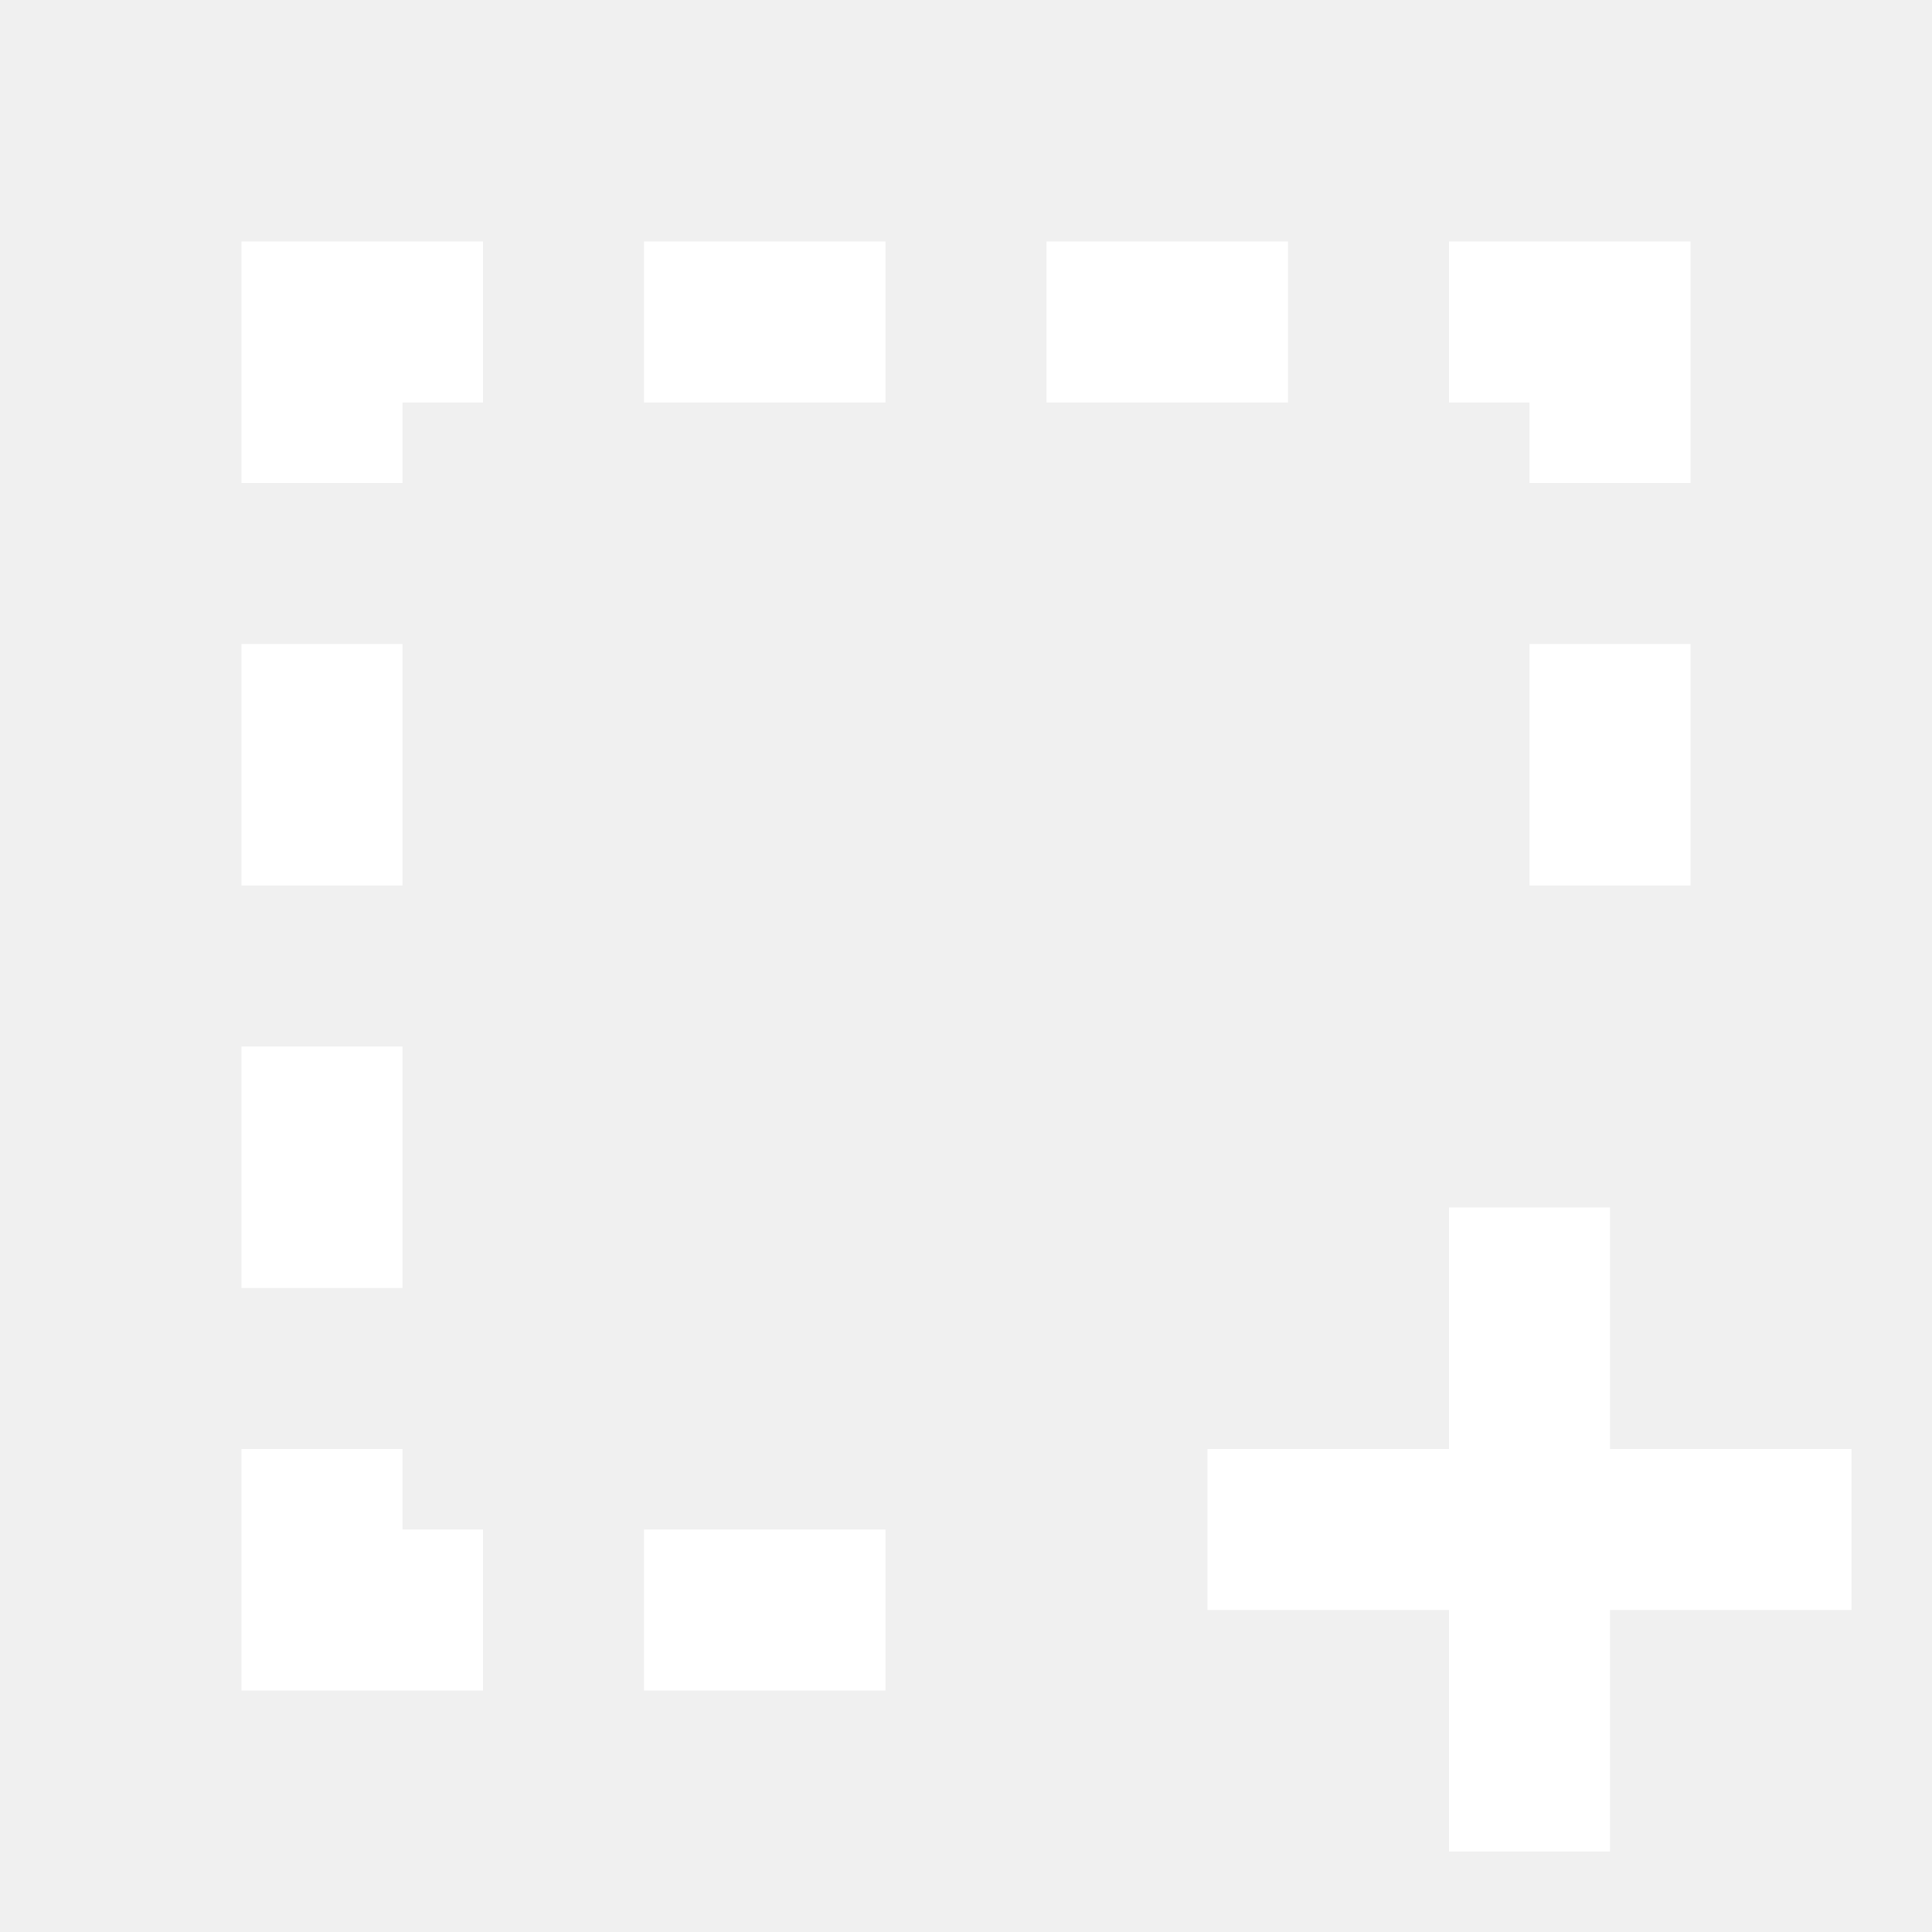
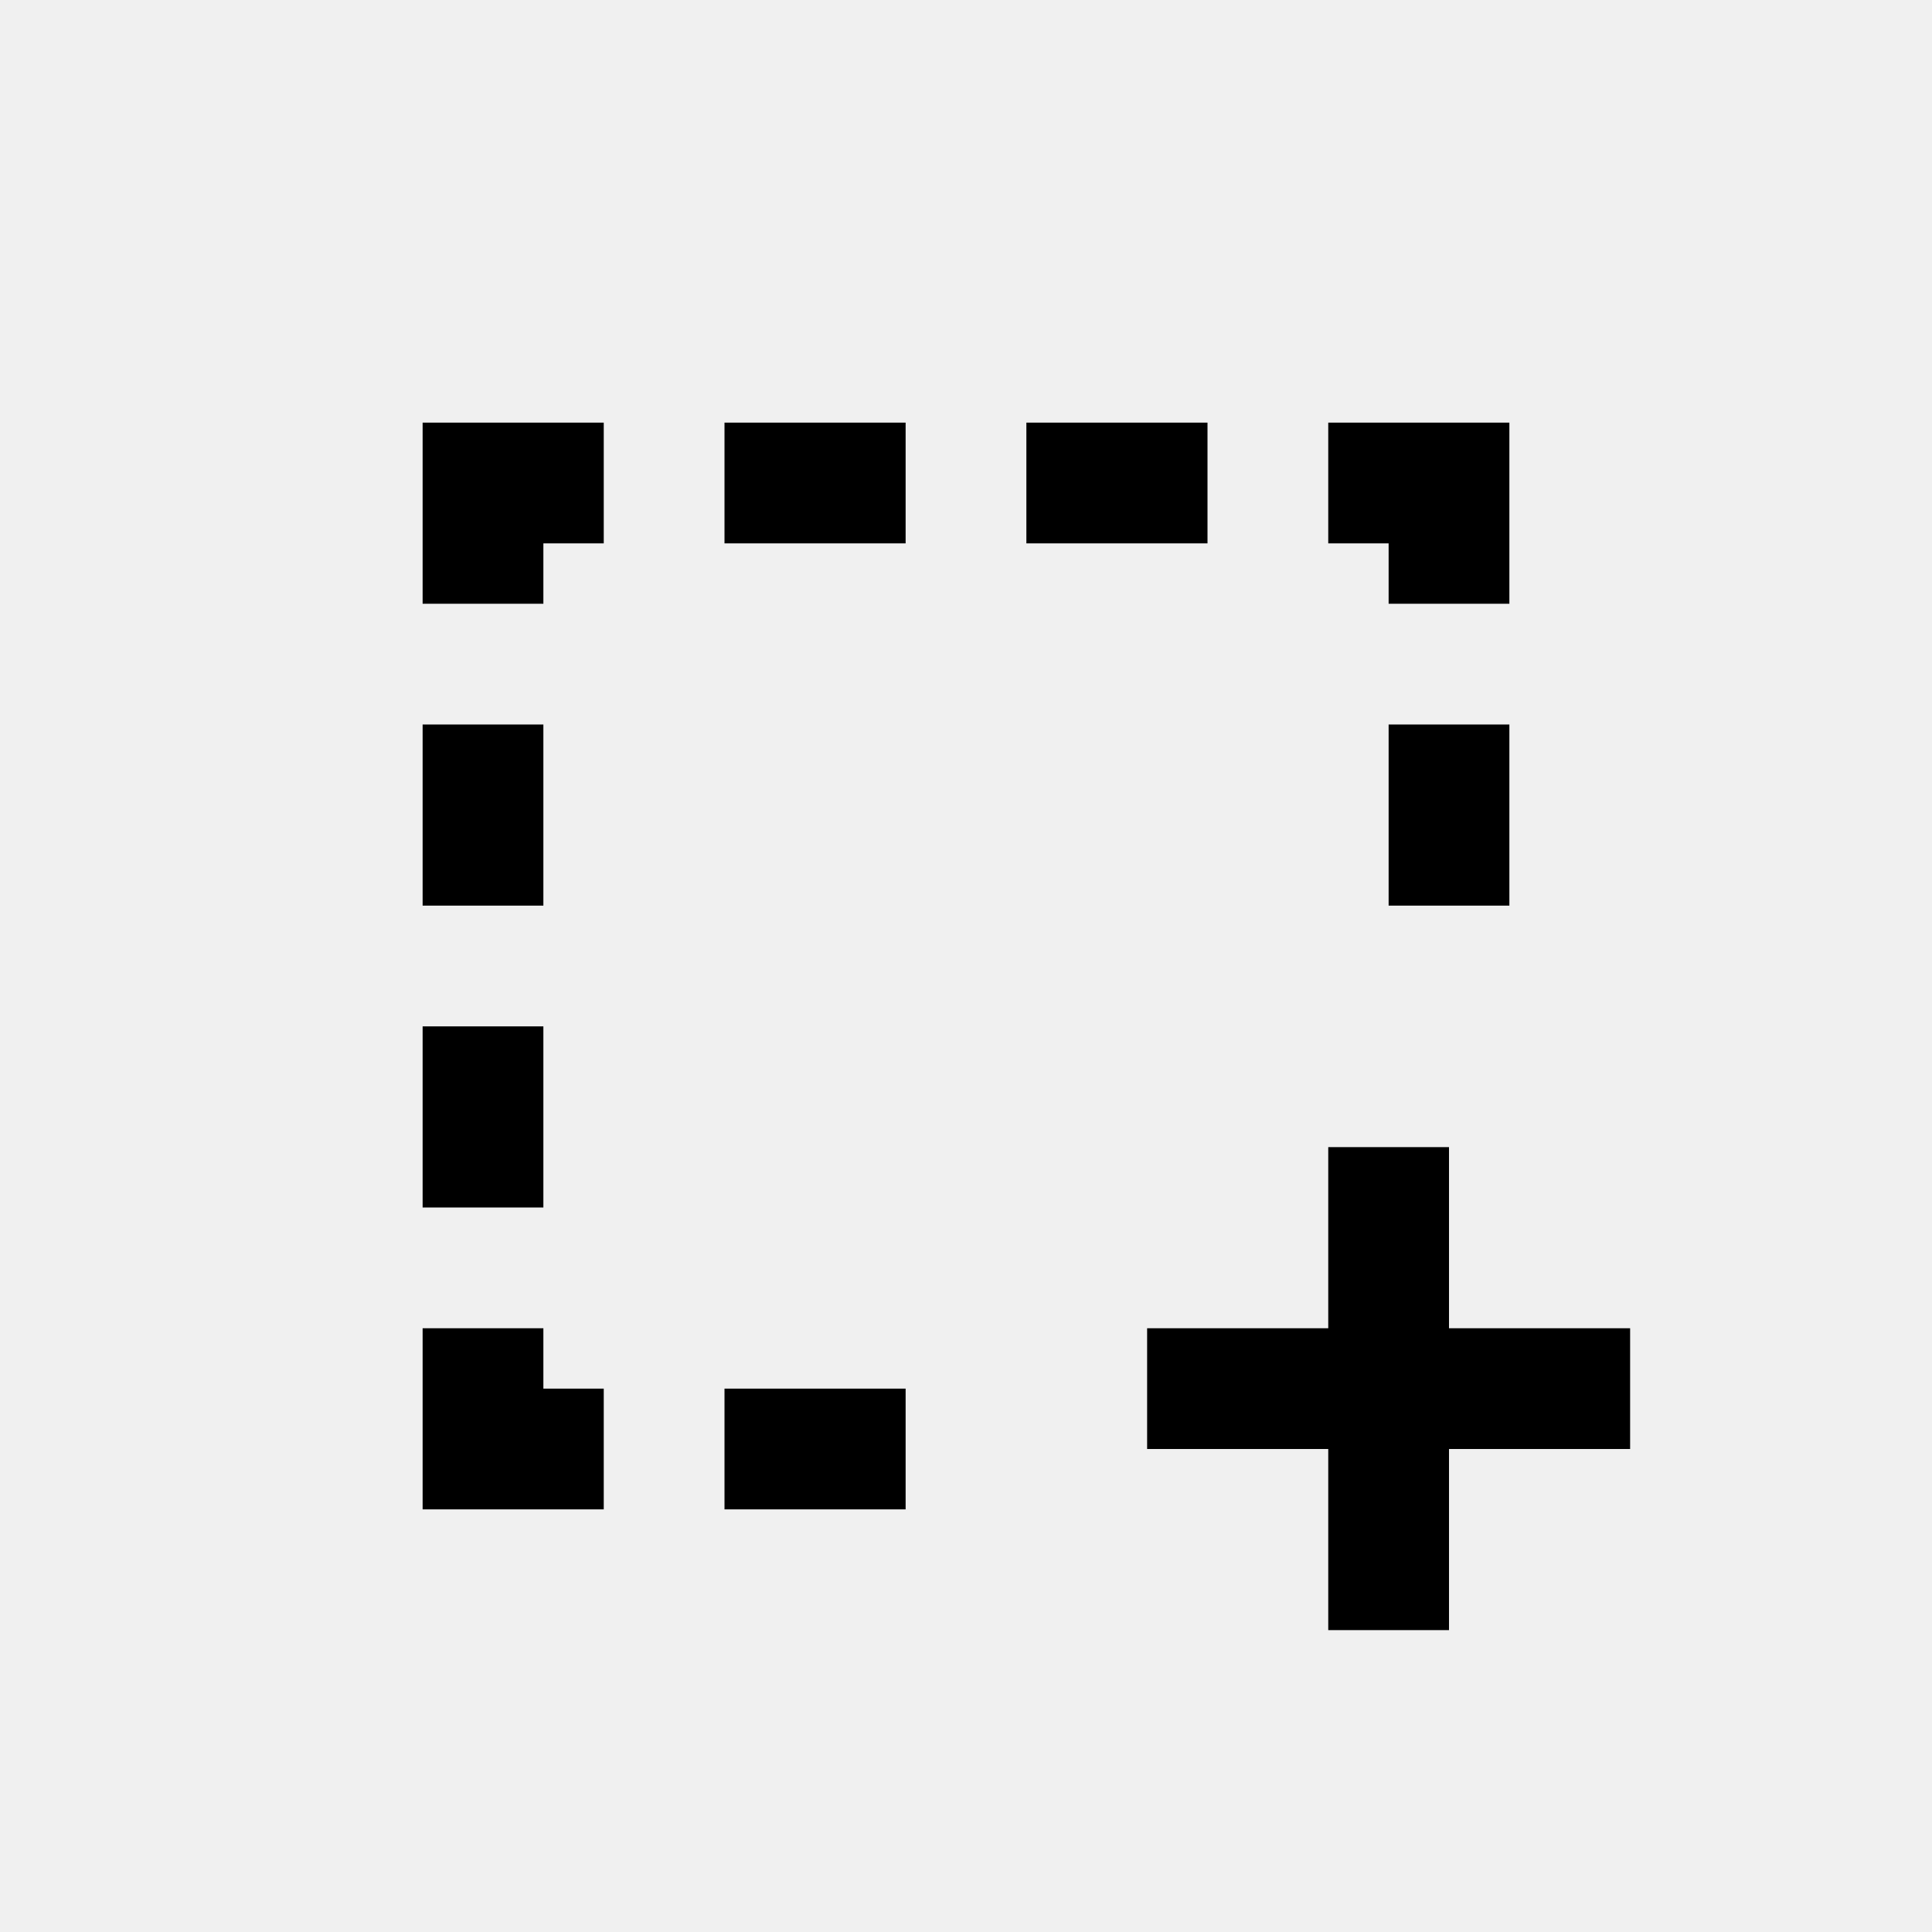
- <svg xmlns="http://www.w3.org/2000/svg" width="18" height="18" viewBox="0 0 18 18" fill="none">
-   <g clip-path="url(#clip0_2_44)">
-     <path fill-rule="evenodd" clip-rule="evenodd" d="M4.5 3.75H3.75V4.5H2.25V2.25H4.5V3.75ZM2.25 6V8.25H3.75V6H2.25ZM2.25 12V9.75H3.75V12H2.25ZM14.25 6V8.25H15.75V6H14.25ZM6 2.25H8.25V3.75H6V2.25ZM12 2.25H9.75V3.75H12V2.25ZM6 14.25H8.25V15.75H6V14.25ZM3.75 14.25V13.5H2.25V15.75H4.5V14.25H3.75ZM14.25 3.75V4.5H15.75V2.25H13.5V3.75H14.25ZM15 13.5V11.25H13.5V13.5H11.25V15H13.5V17.25H15V15H17.25V13.5H15Z" fill="white" />
+ <svg xmlns="http://www.w3.org/2000/svg" width="24" height="24" viewBox="0 0 24 24" fill="none">
+   <mask id="mask0_9_43" style="mask-type:luminance" maskUnits="userSpaceOnUse" x="3" y="3" width="18" height="18">
+     <path d="M21 3H3V21H21V3Z" fill="white" />
+   </mask>
+   <g mask="url(#mask0_9_43)">
+     <path fill-rule="evenodd" clip-rule="evenodd" d="M7.5 6.75H6.75V7.5H5.25V5.25H7.5V6.75ZM5.25 9V11.25H6.75V9H5.25ZM5.25 15V12.75H6.75V15H5.25ZM17.25 9V11.25H18.75V9H17.25ZM9 5.25H11.25V6.75H9V5.25ZM15 5.25H12.75V6.75H15V5.25ZM9 17.25H11.25V18.75H9V17.25ZM6.75 17.25V16.5H5.25V18.75H7.5V17.25H6.75ZM17.25 6.75V7.5H18.75V5.25H16.5V6.75H17.25ZM18 16.5V14.25H16.5V16.5H14.25V18H16.5V20.25H18V18H20.25V16.5H18Z" fill="black" />
  </g>
-   <defs>
-     <clipPath id="clip0_2_44">
-       <rect width="18" height="18" fill="white" />
-     </clipPath>
-   </defs>
</svg>
